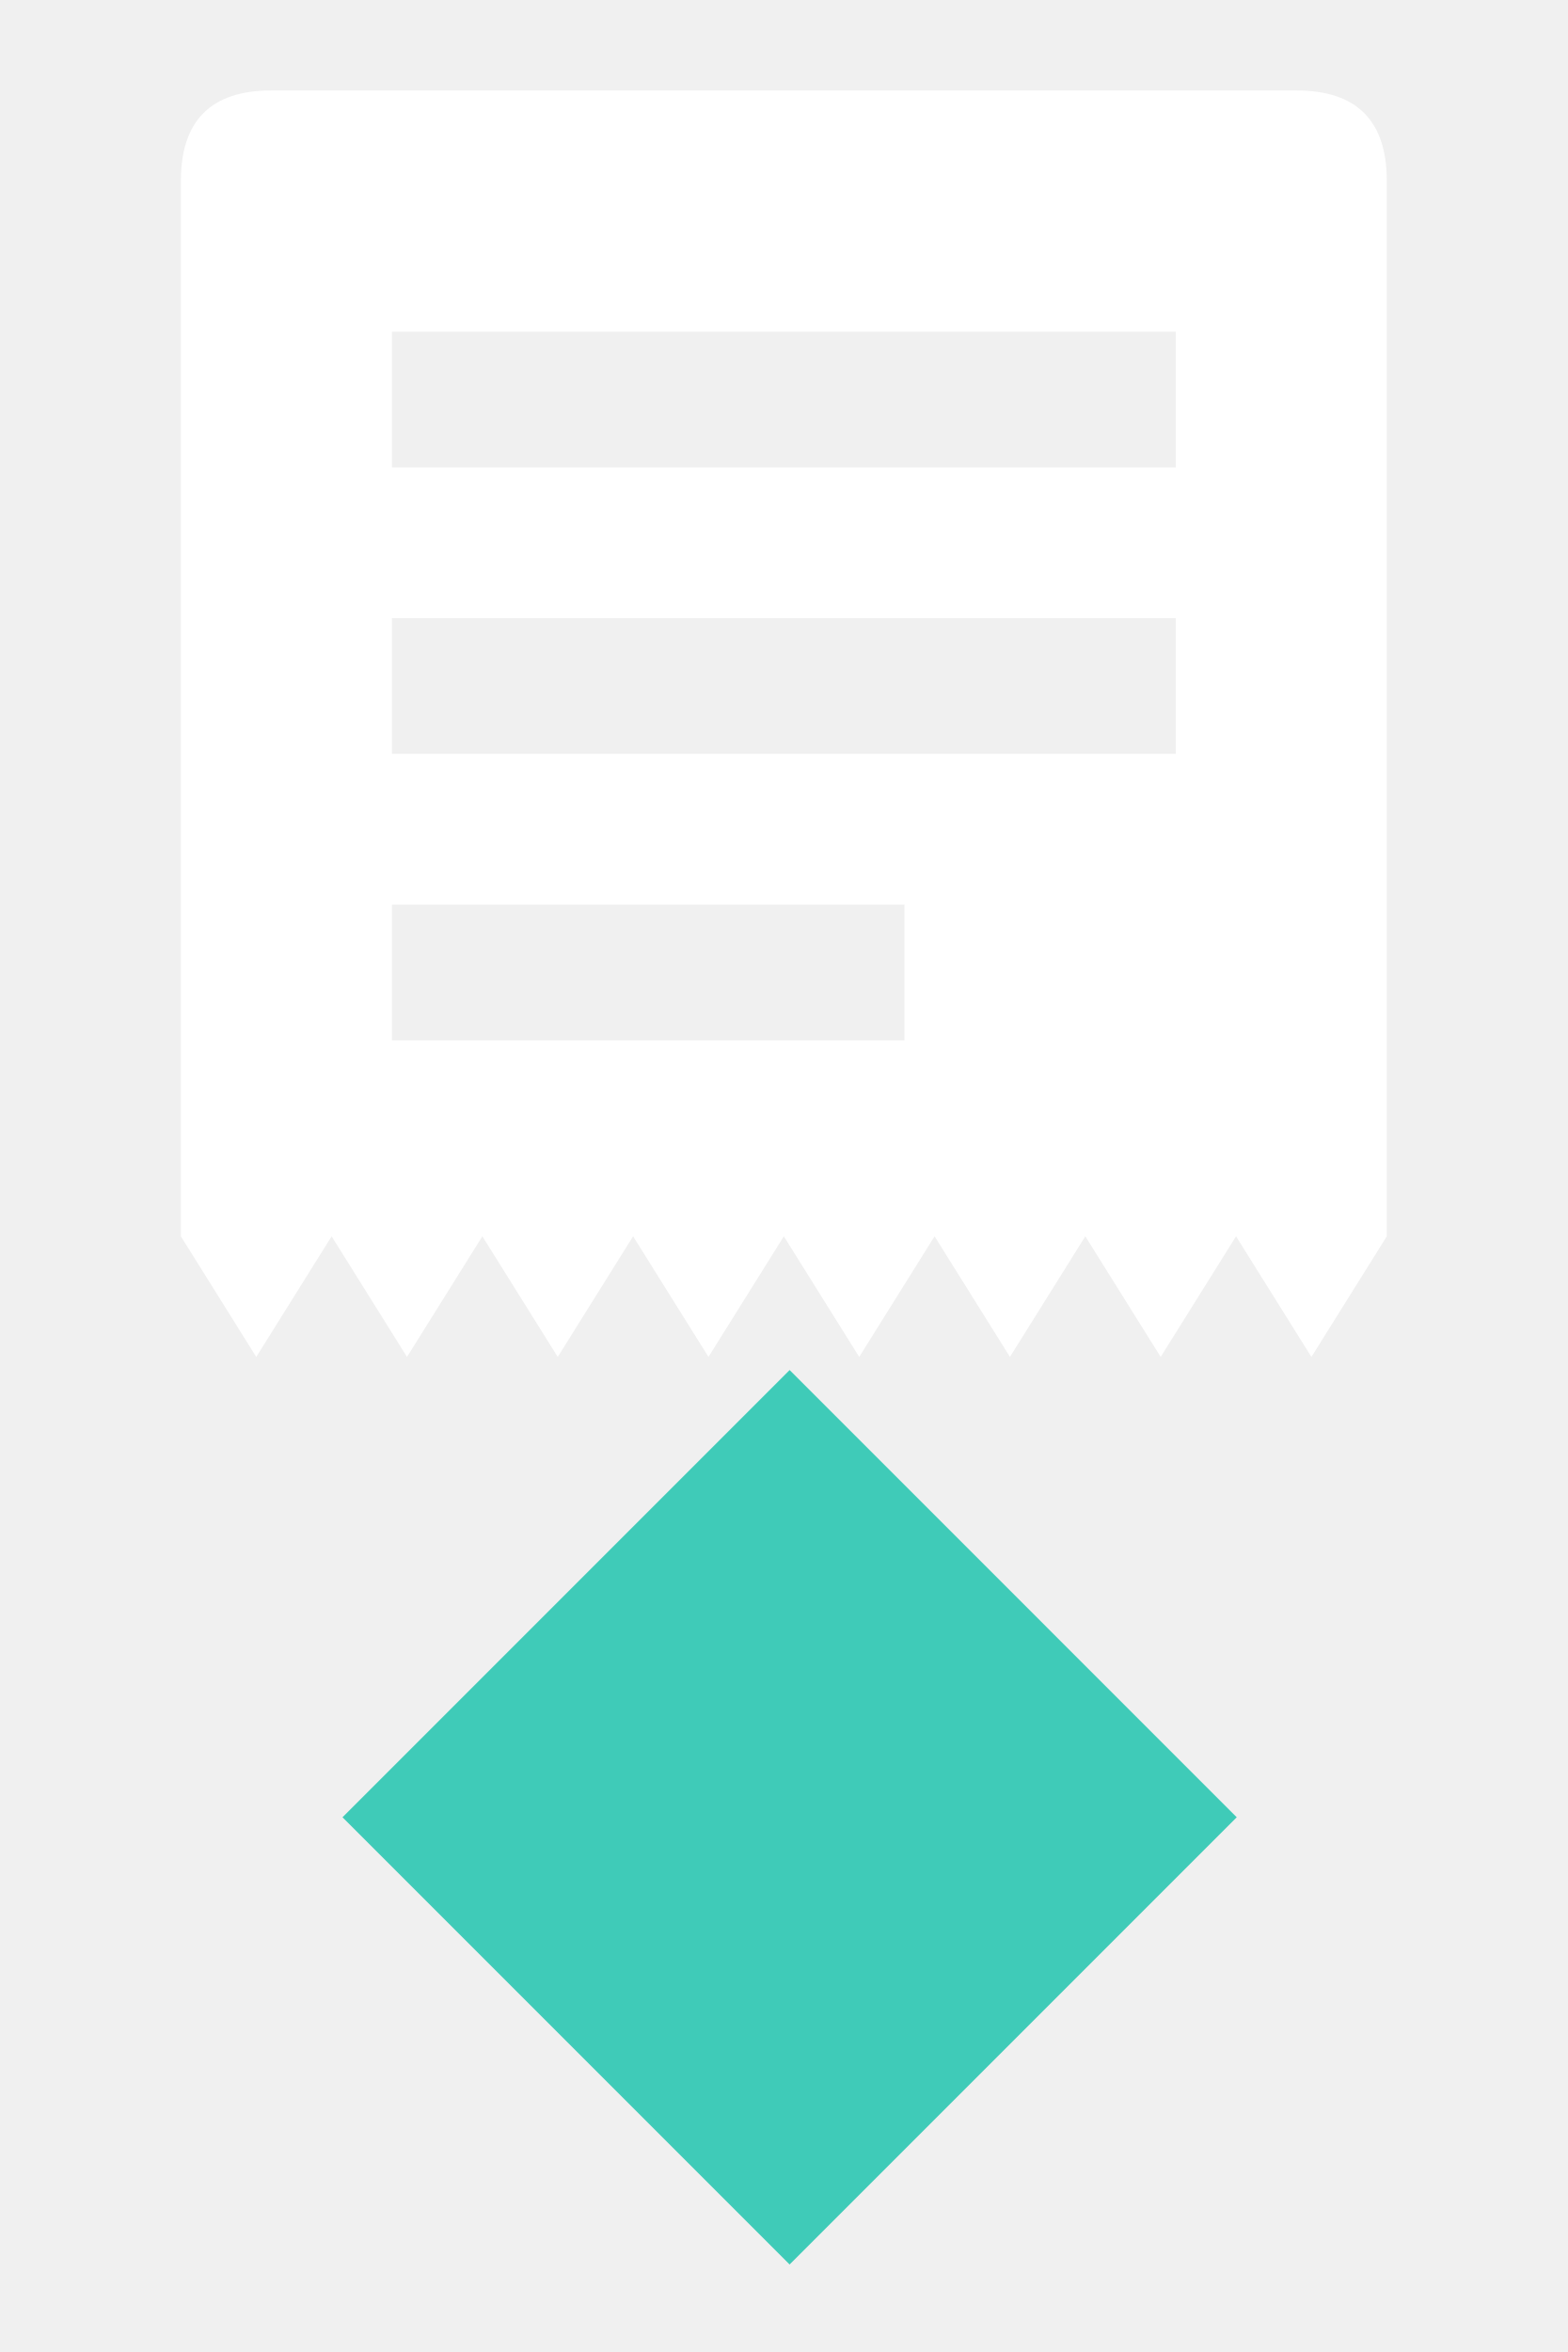
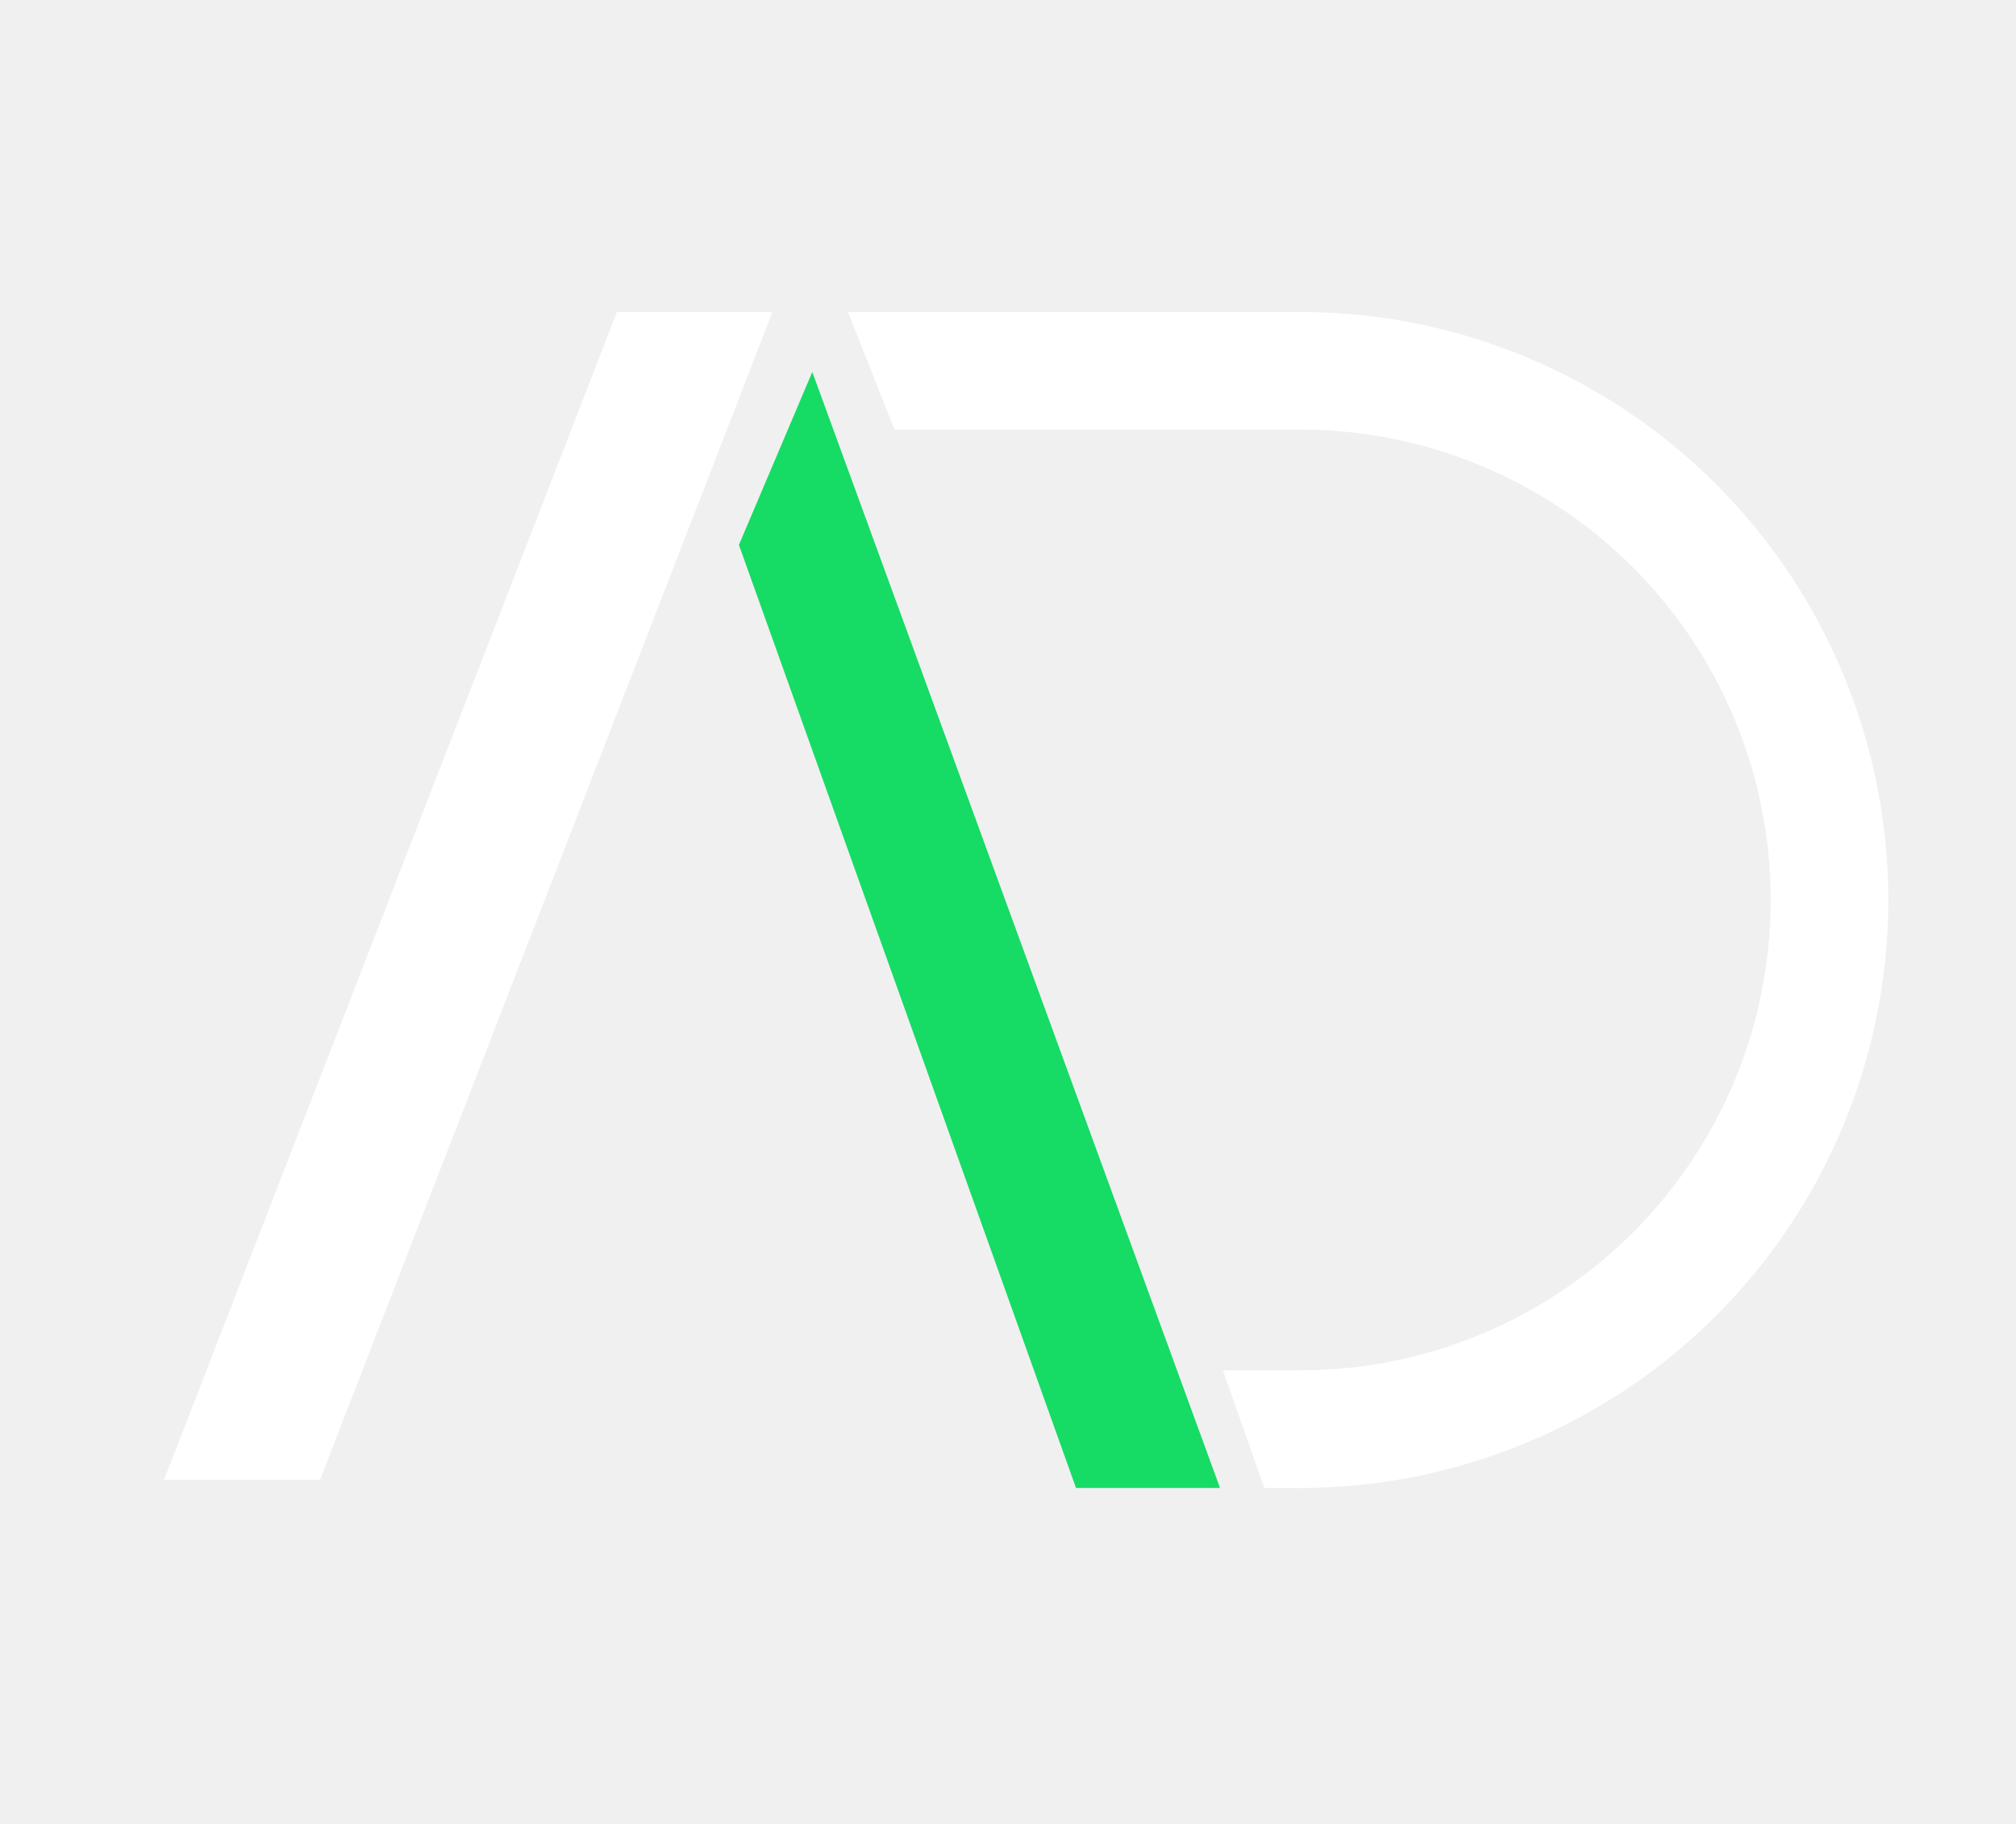
- <svg xmlns="http://www.w3.org/2000/svg" viewBox="66 -6 104 156">
-   <path fill-rule="evenodd" d="M84,0 L152,0 Q158,0 158,6 L158,76 L153,84 L148,76 L143,84 L138,76 L133,84 L128,76 L123,84 L118,76 L113,84 L108,76 L103,84 L98,76 L93,84 L88,76 L83,84 L78,76 L78,6 Q78,0 84,0 Z M92,16 L144,16 L144,25 L92,25 Z M92,35 L144,35 L144,44 L92,44 Z M92,54 L126,54 L126,63 L92,63 Z" fill="#FFFFFF" />
-   <path d="M118.383,84.871 L148.045,114.534 L118.383,144.196 L88.721,114.534 L118.383,84.871 z" fill="#3FCBB8" />
+ <svg xmlns="http://www.w3.org/2000/svg" viewBox="296 -38 252 228" fill="none">
+   <path d="M397.537 8.5L448.5 148L430.5 148L388.365 30.118L397.537 8.5Z" fill="#16DB65" />
+   <path d="M458.537 1C478.031 1 496.726 8.744 510.51 22.528C524.293 36.312 532.037 55.007 532.037 74.5C532.037 93.993 524.294 112.689 510.51 126.472C496.726 140.256 478.031 148 458.537 148L458.537 133.3C474.132 133.3 489.088 127.105 500.115 116.078C511.142 105.051 517.337 90.095 517.337 74.5C517.337 58.905 511.142 43.949 500.115 32.922C489.088 21.895 474.132 15.7 458.537 15.7V1Z" fill="#FFFFFF" />
+   <path d="M448.862 133.3H459.887V148H454.037L448.862 133.3Z" fill="#FFFFFF" />
+   <path d="M402 1H459V15.7H407.816L402 1Z" fill="#FFFFFF" />
+   <path d="M336 147H316.5L373.117 1H392.56L336 147Z" fill="#FFFFFF" />
</svg>
